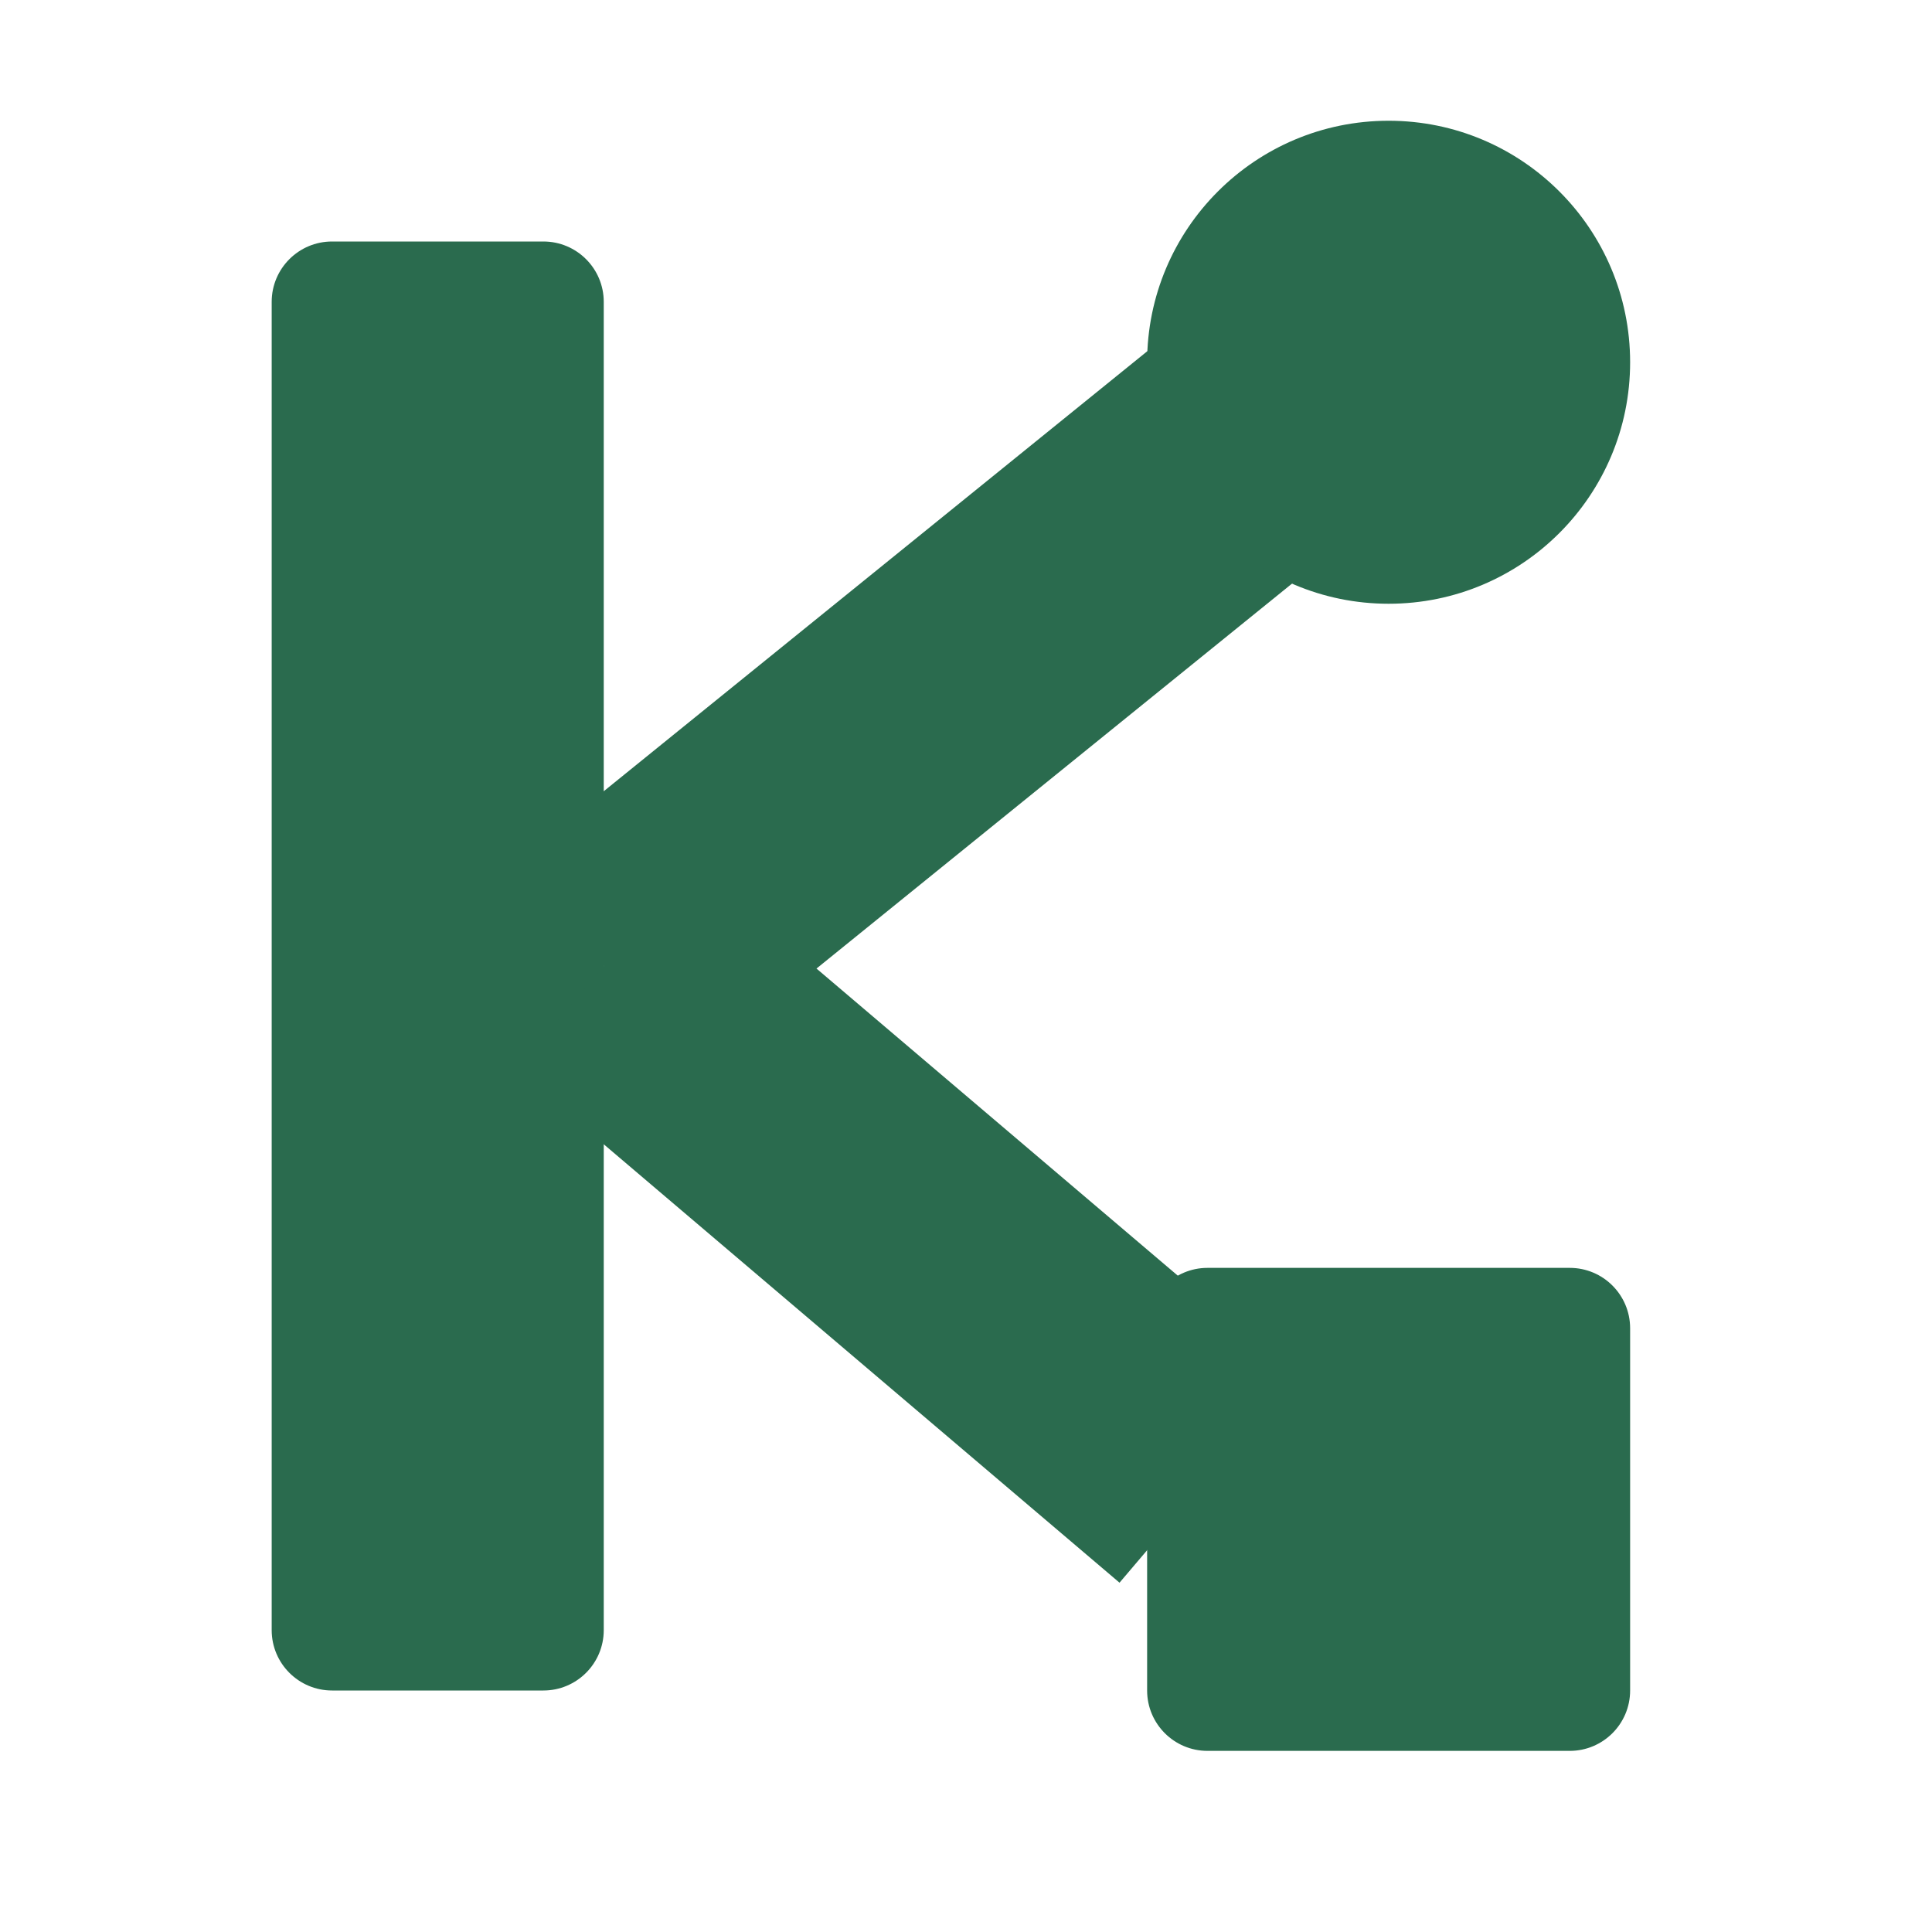
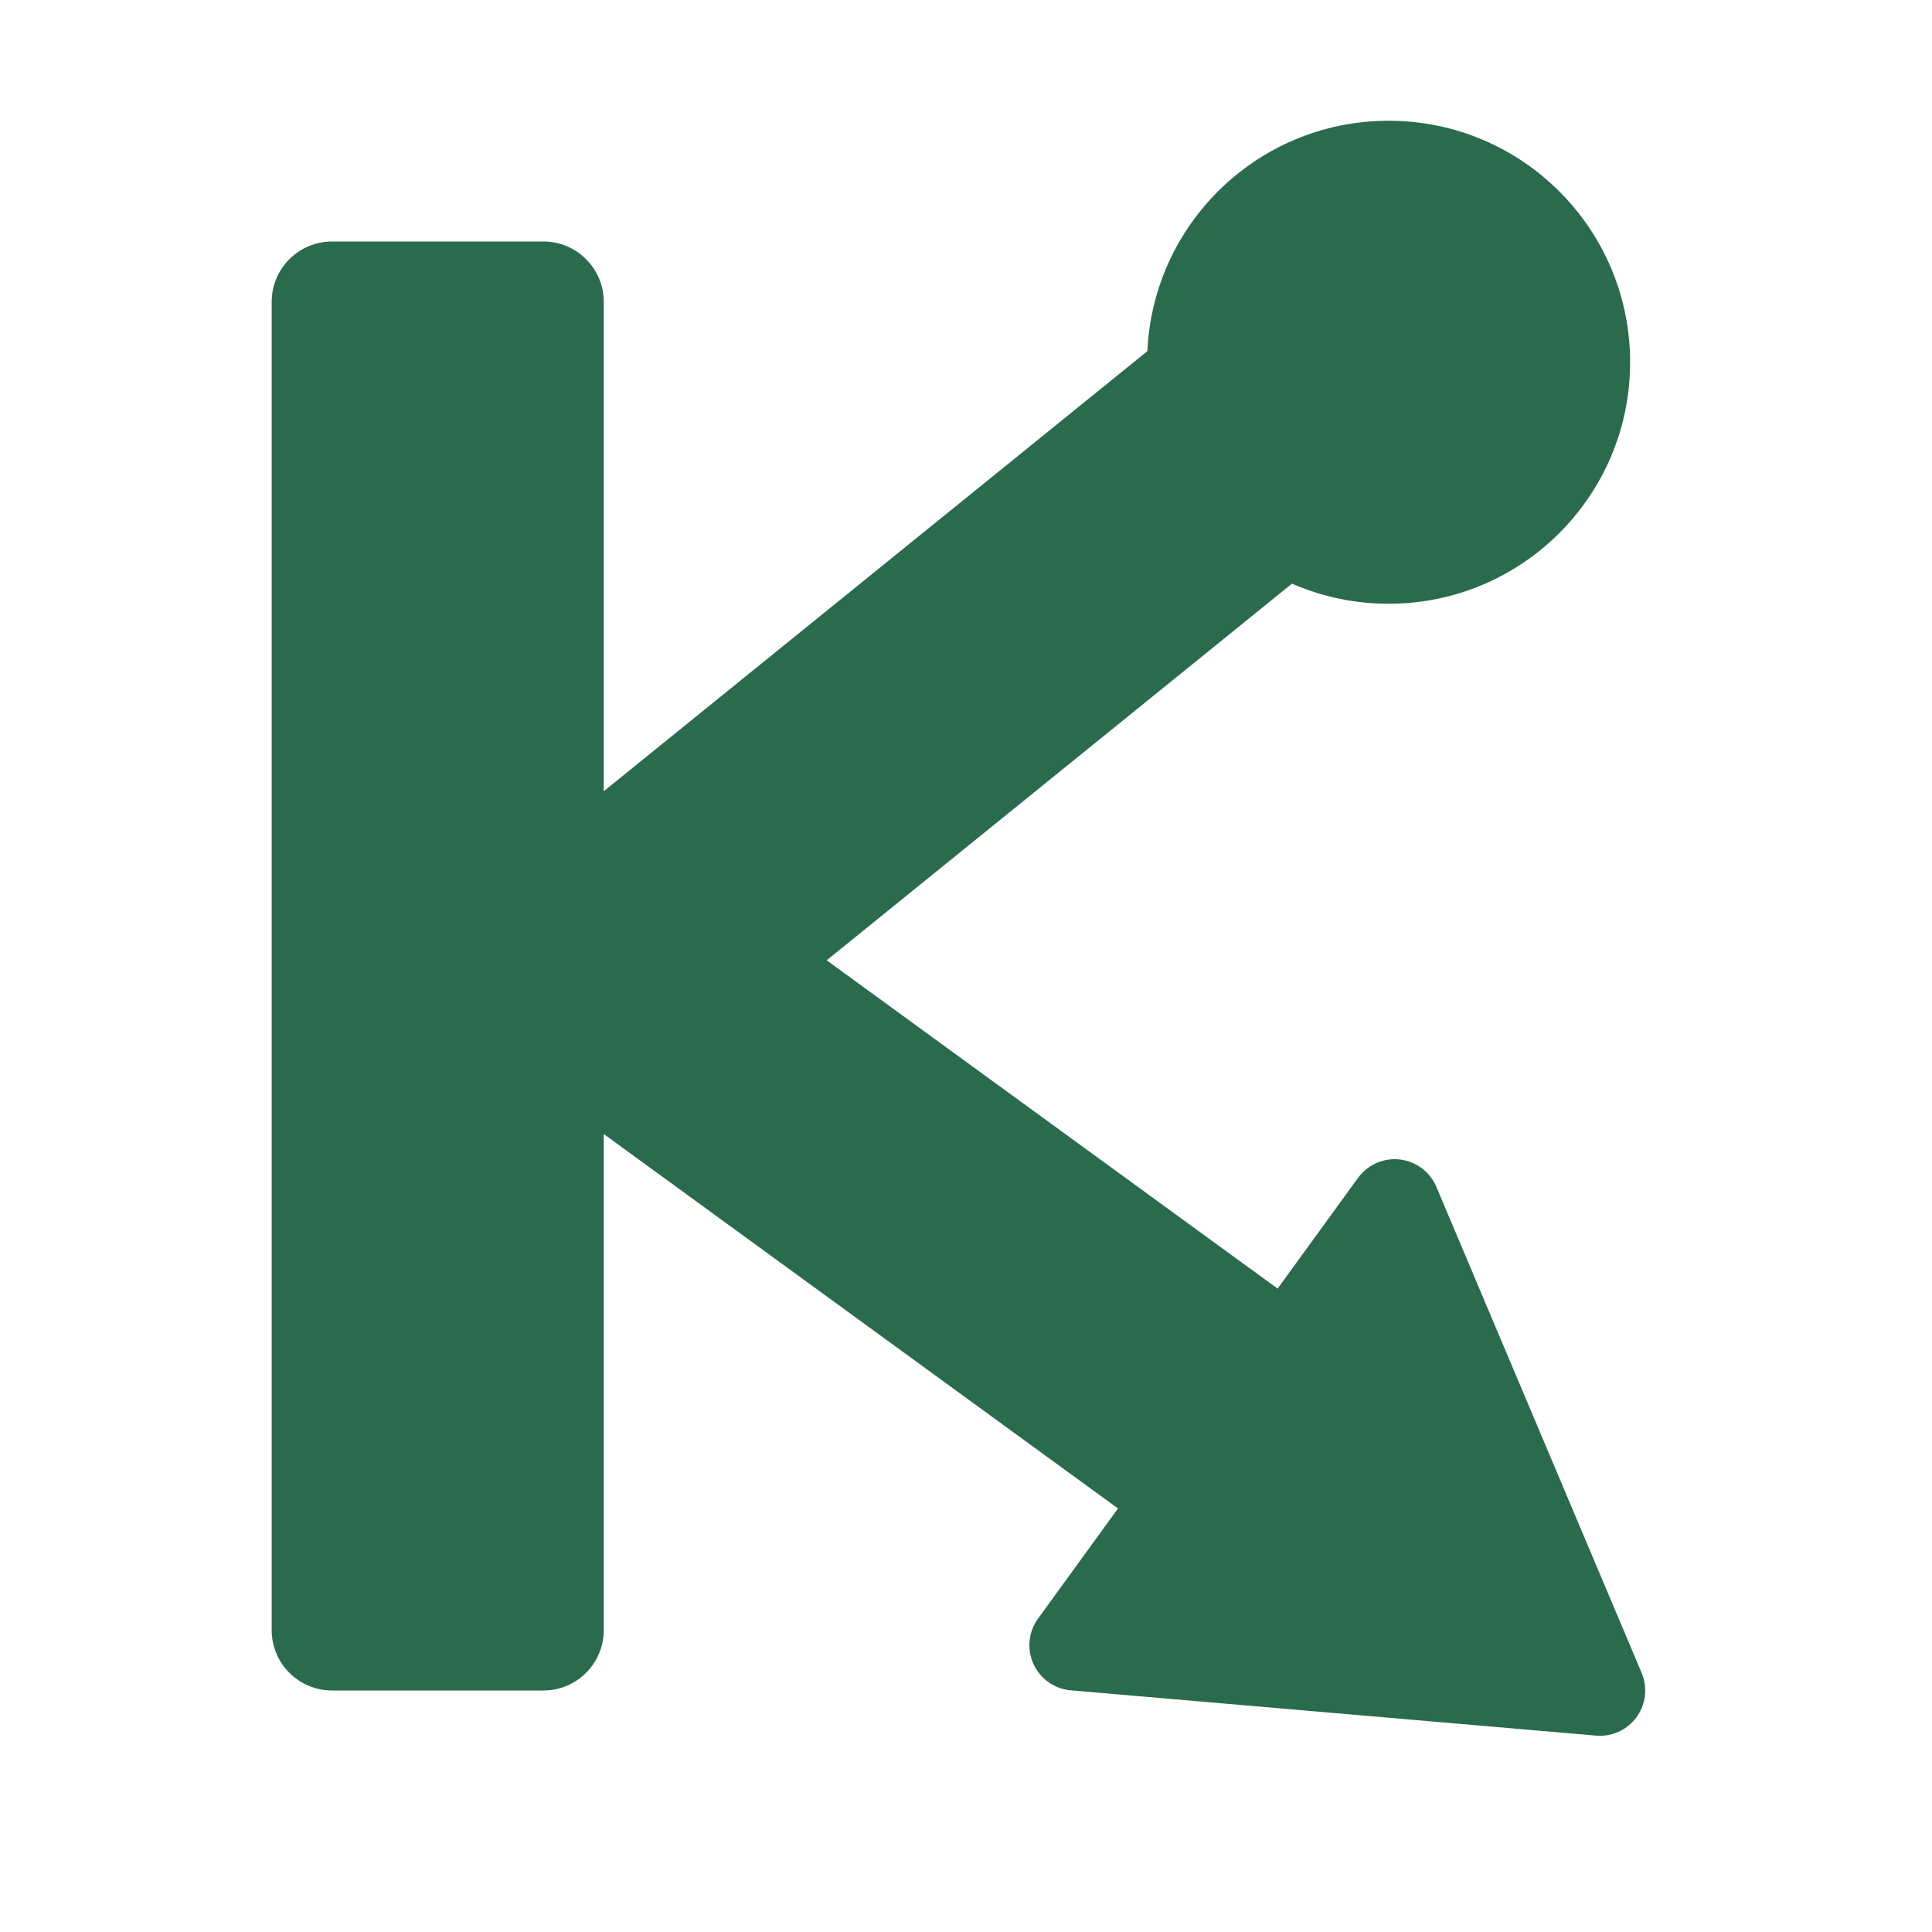
<svg xmlns="http://www.w3.org/2000/svg" viewBox="0 0 64 64" width="64" height="64" role="img" aria-label="Koppel">
  <g fill="#2A6B4E" stroke="#2A6B4E">
    <rect x="9" y="8" width="11" height="48" rx="2" stroke="none" />
    <path d="M20 32 L41 15" stroke-width="9" fill="none" />
-     <path d="M20 32 L40 49" stroke-width="9" fill="none" />
+     <path d="M20 32 L41.7 47.8" stroke-width="9" fill="none" />
    <circle cx="46" cy="12" r="8" stroke="none" />
-     <rect x="38" y="42" width="16" height="16" rx="2" stroke="none" />
+     <path d="M53 56 L35.6 54.5 L46.2 39.9 Z" stroke-width="3" stroke-linejoin="round" />
  </g>
</svg>
